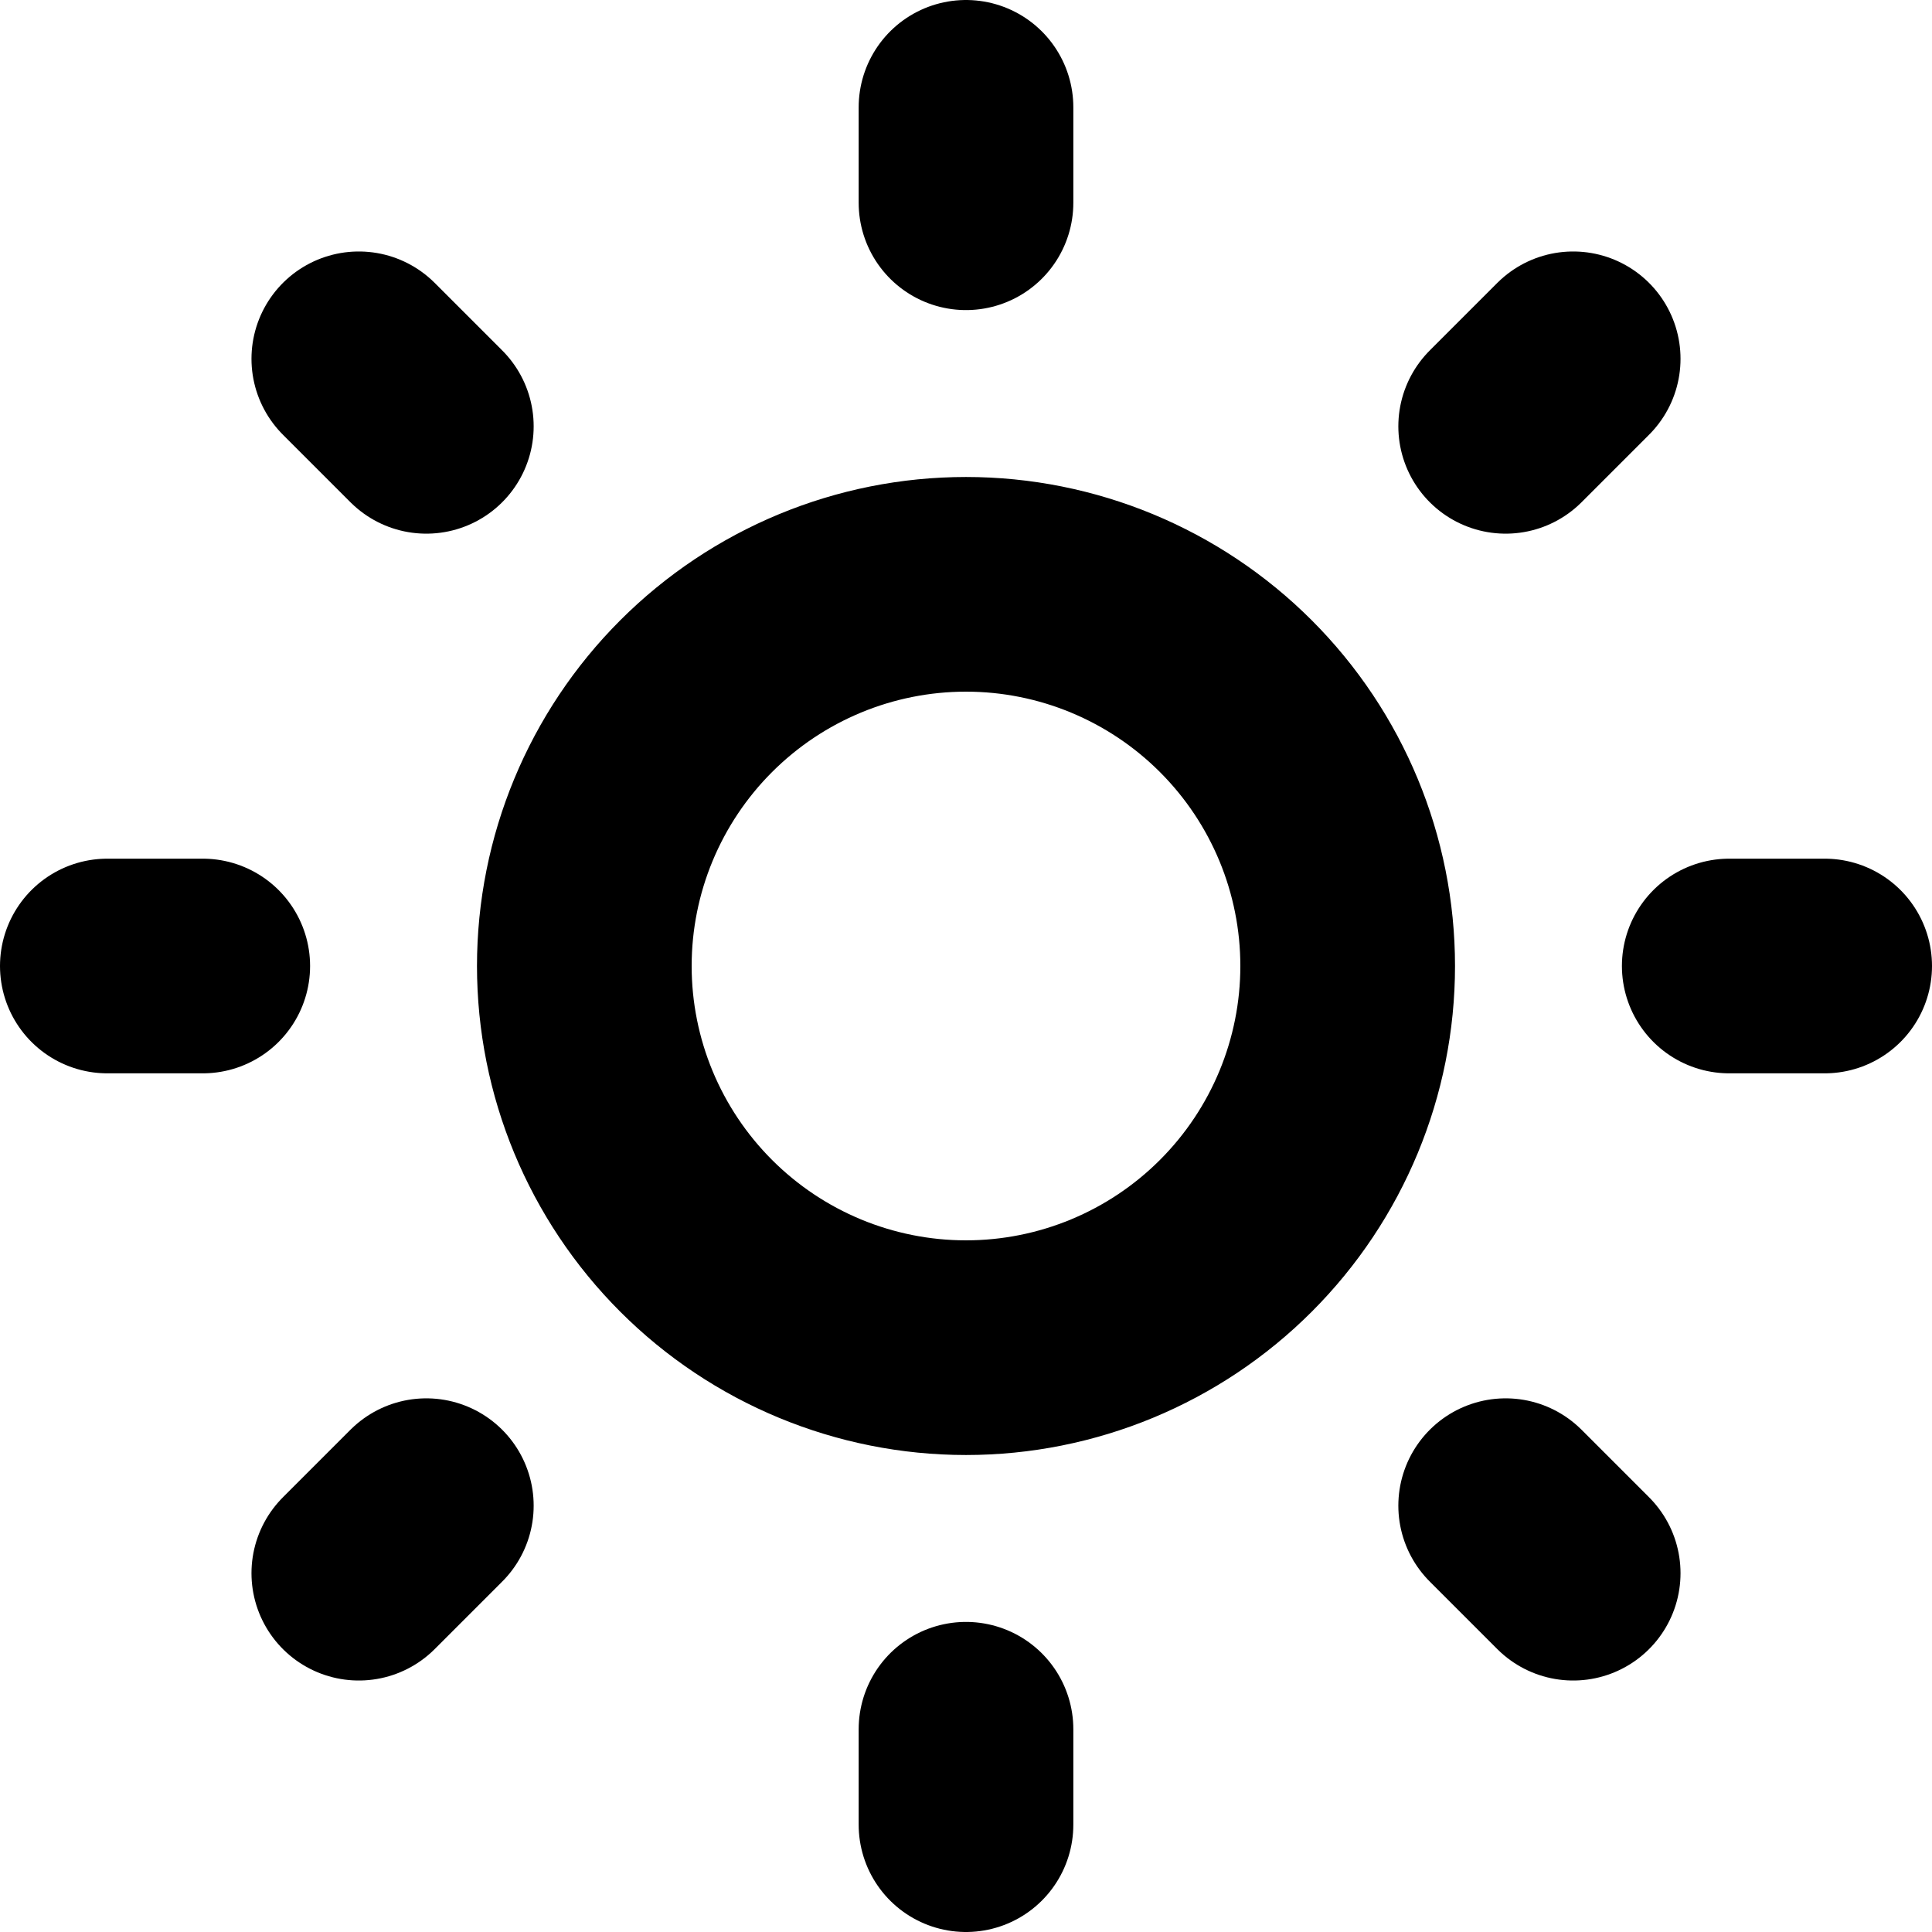
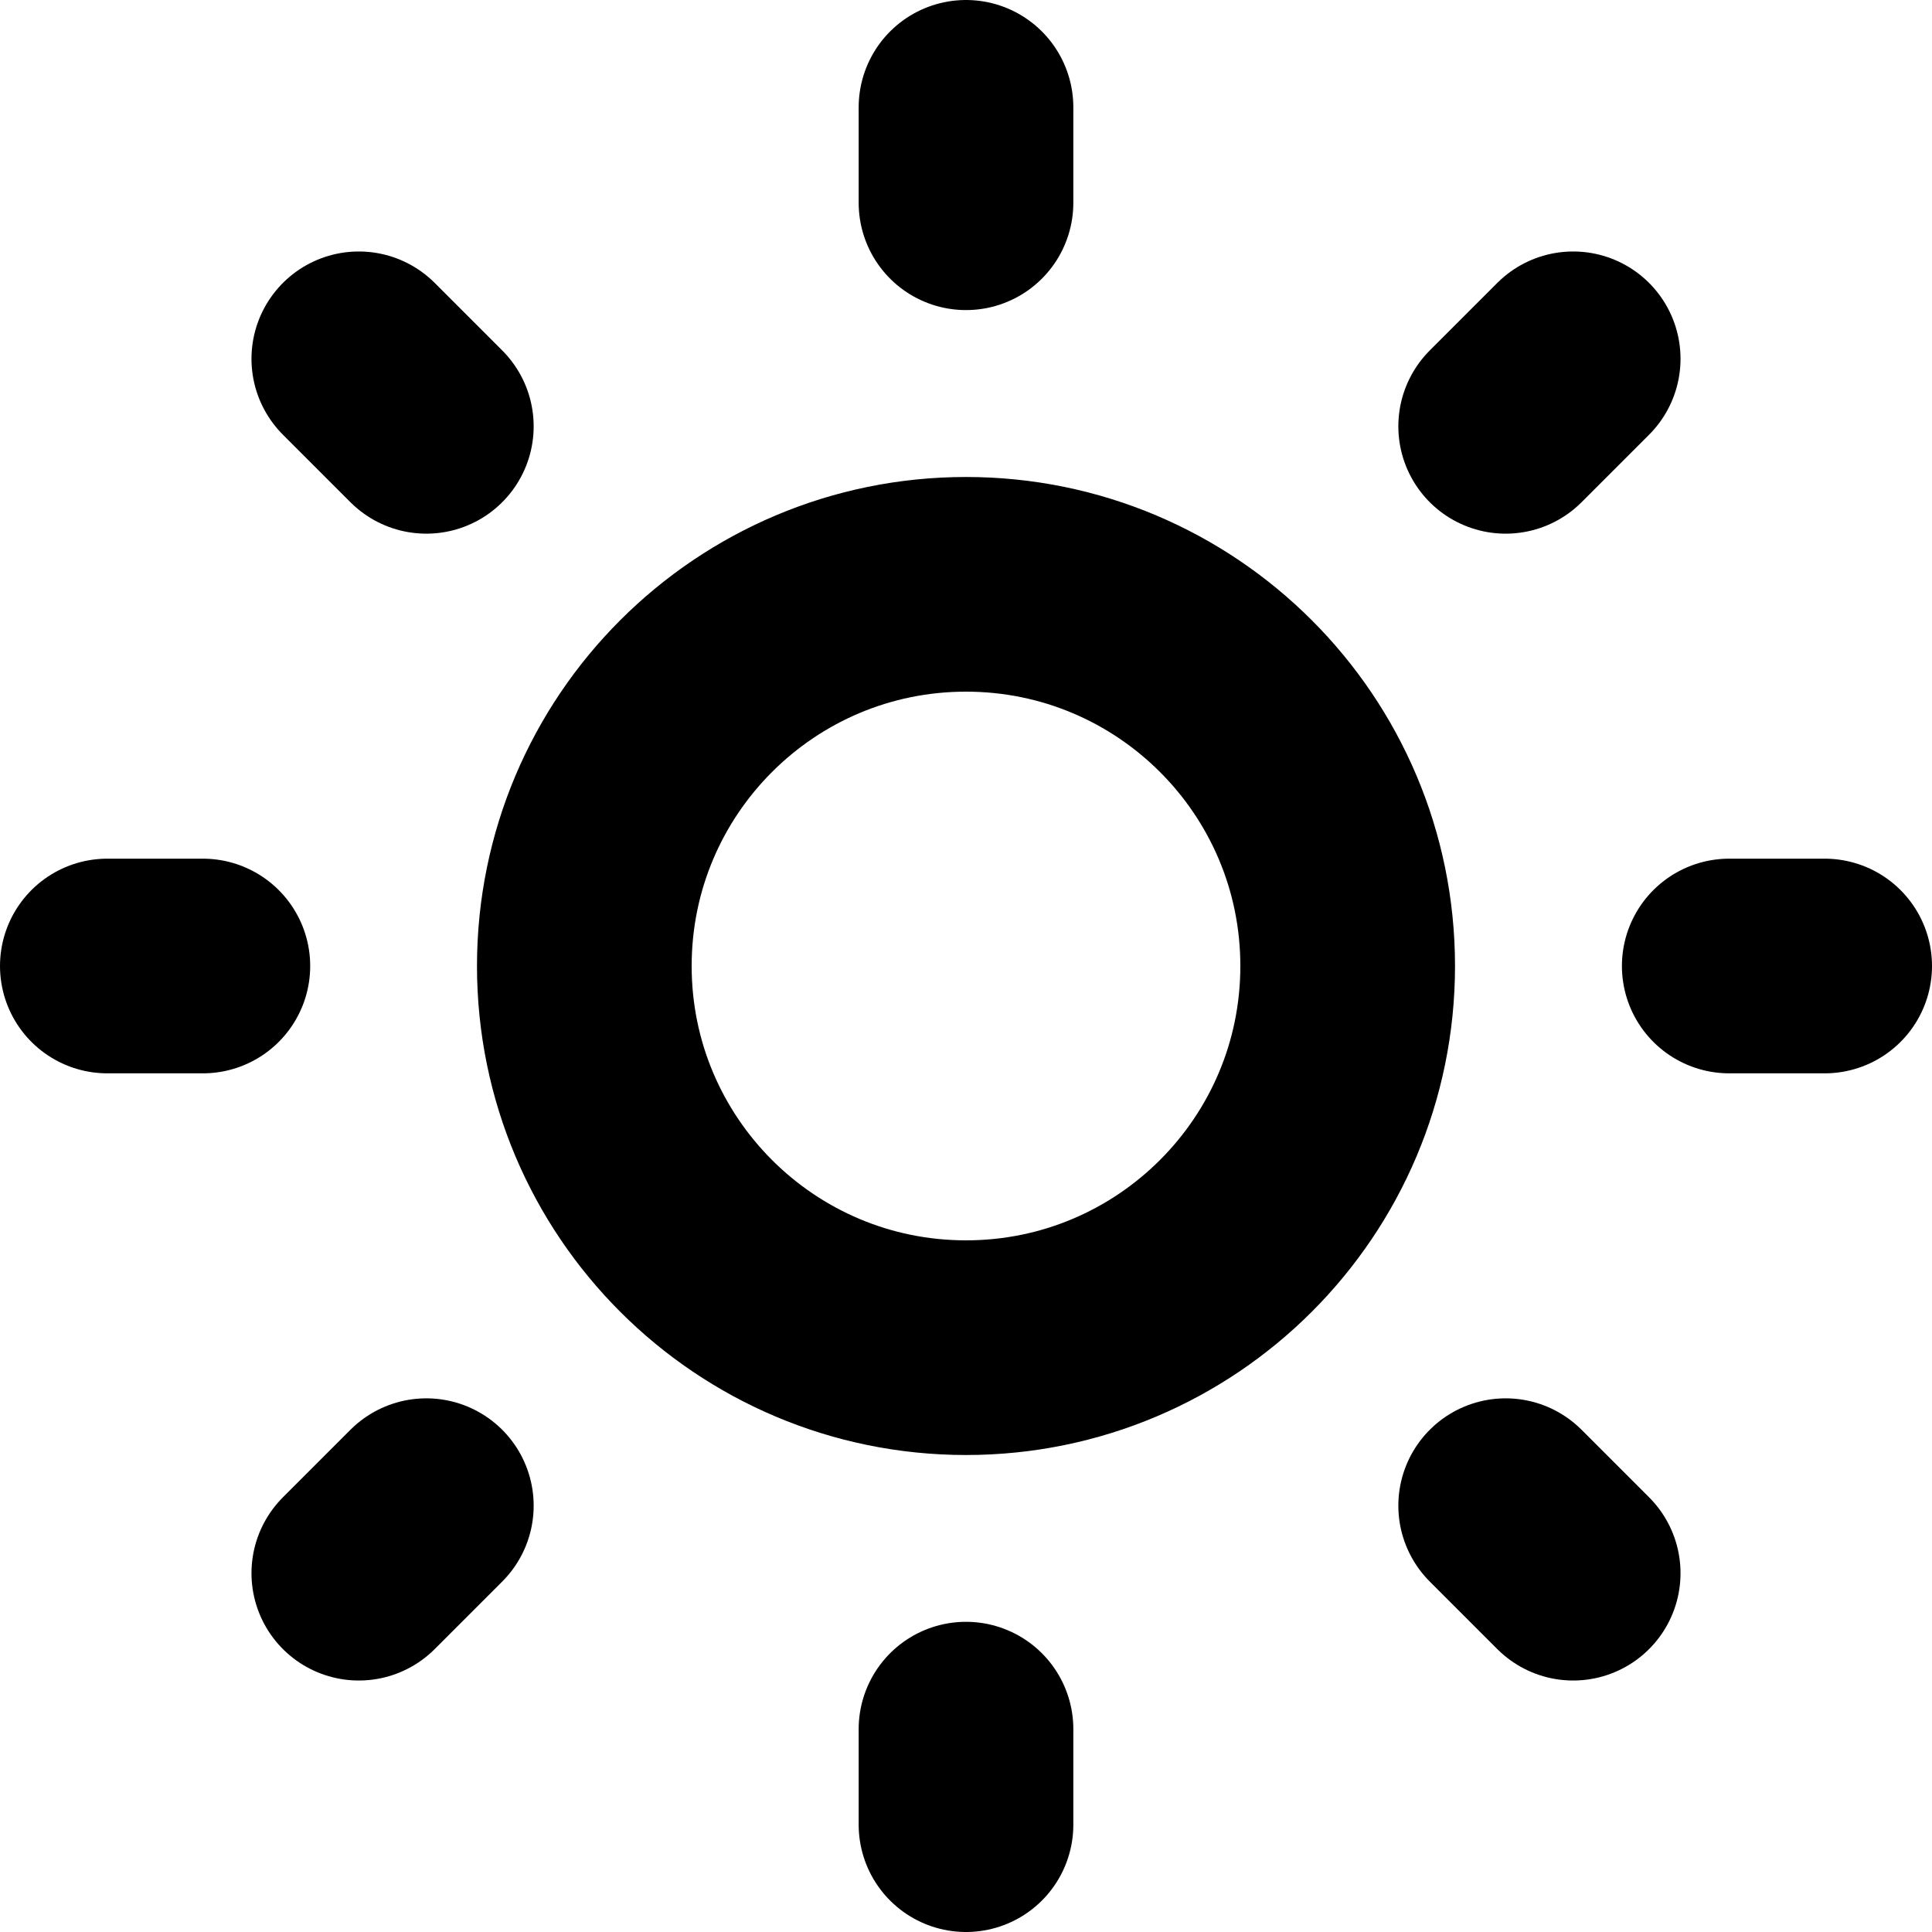
- <svg xmlns="http://www.w3.org/2000/svg" width="18" height="18" viewBox="0 0 18 18" fill="none">
-   <path d="M9 1V1.889M9 16.111V17M17 9H16.111M1.889 9H1M14.657 14.657L14.028 14.028M3.972 3.972L3.343 3.343M14.657 3.343L14.028 3.972M3.972 14.028L3.343 14.657M12.556 9C12.556 9.943 12.181 10.847 11.514 11.514C10.847 12.181 9.943 12.556 9 12.556C8.057 12.556 7.153 12.181 6.486 11.514C5.819 10.847 5.444 9.943 5.444 9C5.444 8.057 5.819 7.153 6.486 6.486C7.153 5.819 8.057 5.444 9 5.444C9.943 5.444 10.847 5.819 11.514 6.486C12.181 7.153 12.556 8.057 12.556 9Z" stroke="black" stroke-width="2" stroke-linecap="round" stroke-linejoin="round" />
+ <svg xmlns="http://www.w3.org/2000/svg" width="18" height="18" fill="none">
+   <path stroke="#000" stroke-linecap="round" stroke-linejoin="round" stroke-width="2" d="M9 1v.889M9 16.11V17m8-8h-.889M1.89 9H1m13.657 5.657-.629-.629M3.972 3.972l-.629-.629m11.314 0-.629.629M3.972 14.028l-.629.629M12.556 9a3.556 3.556 0 1 1-7.112 0 3.556 3.556 0 0 1 7.112 0" />
</svg>
